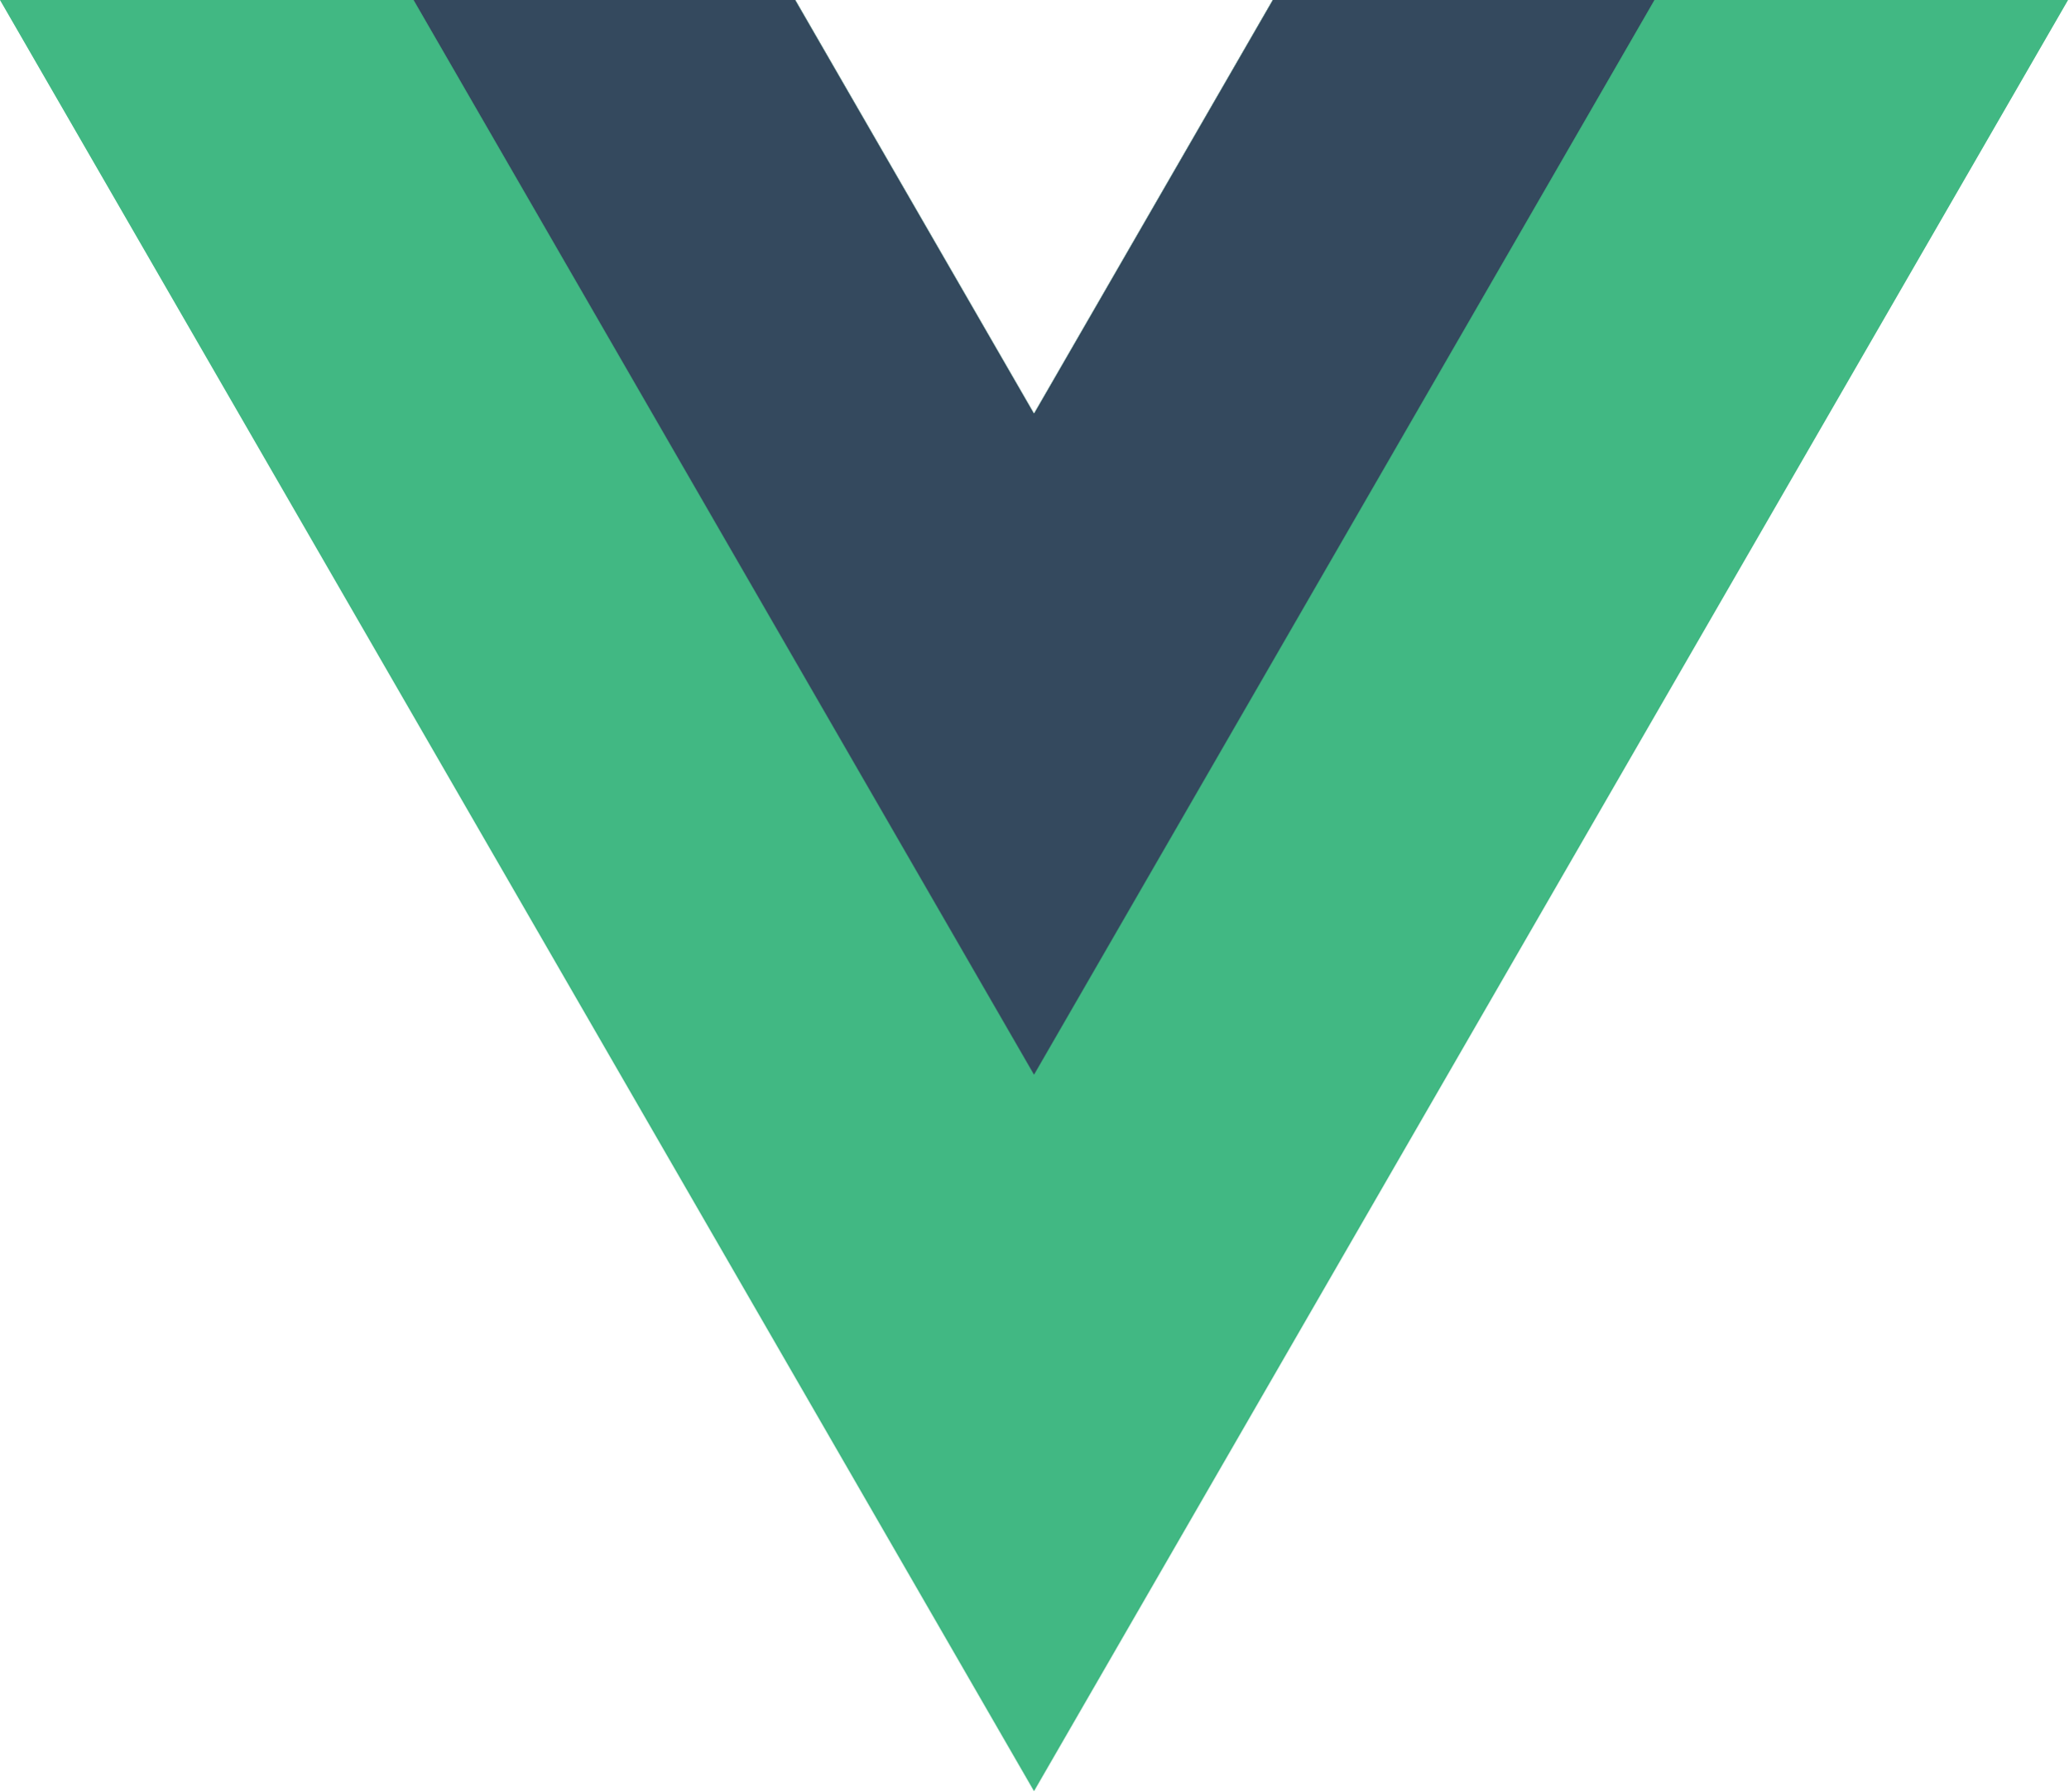
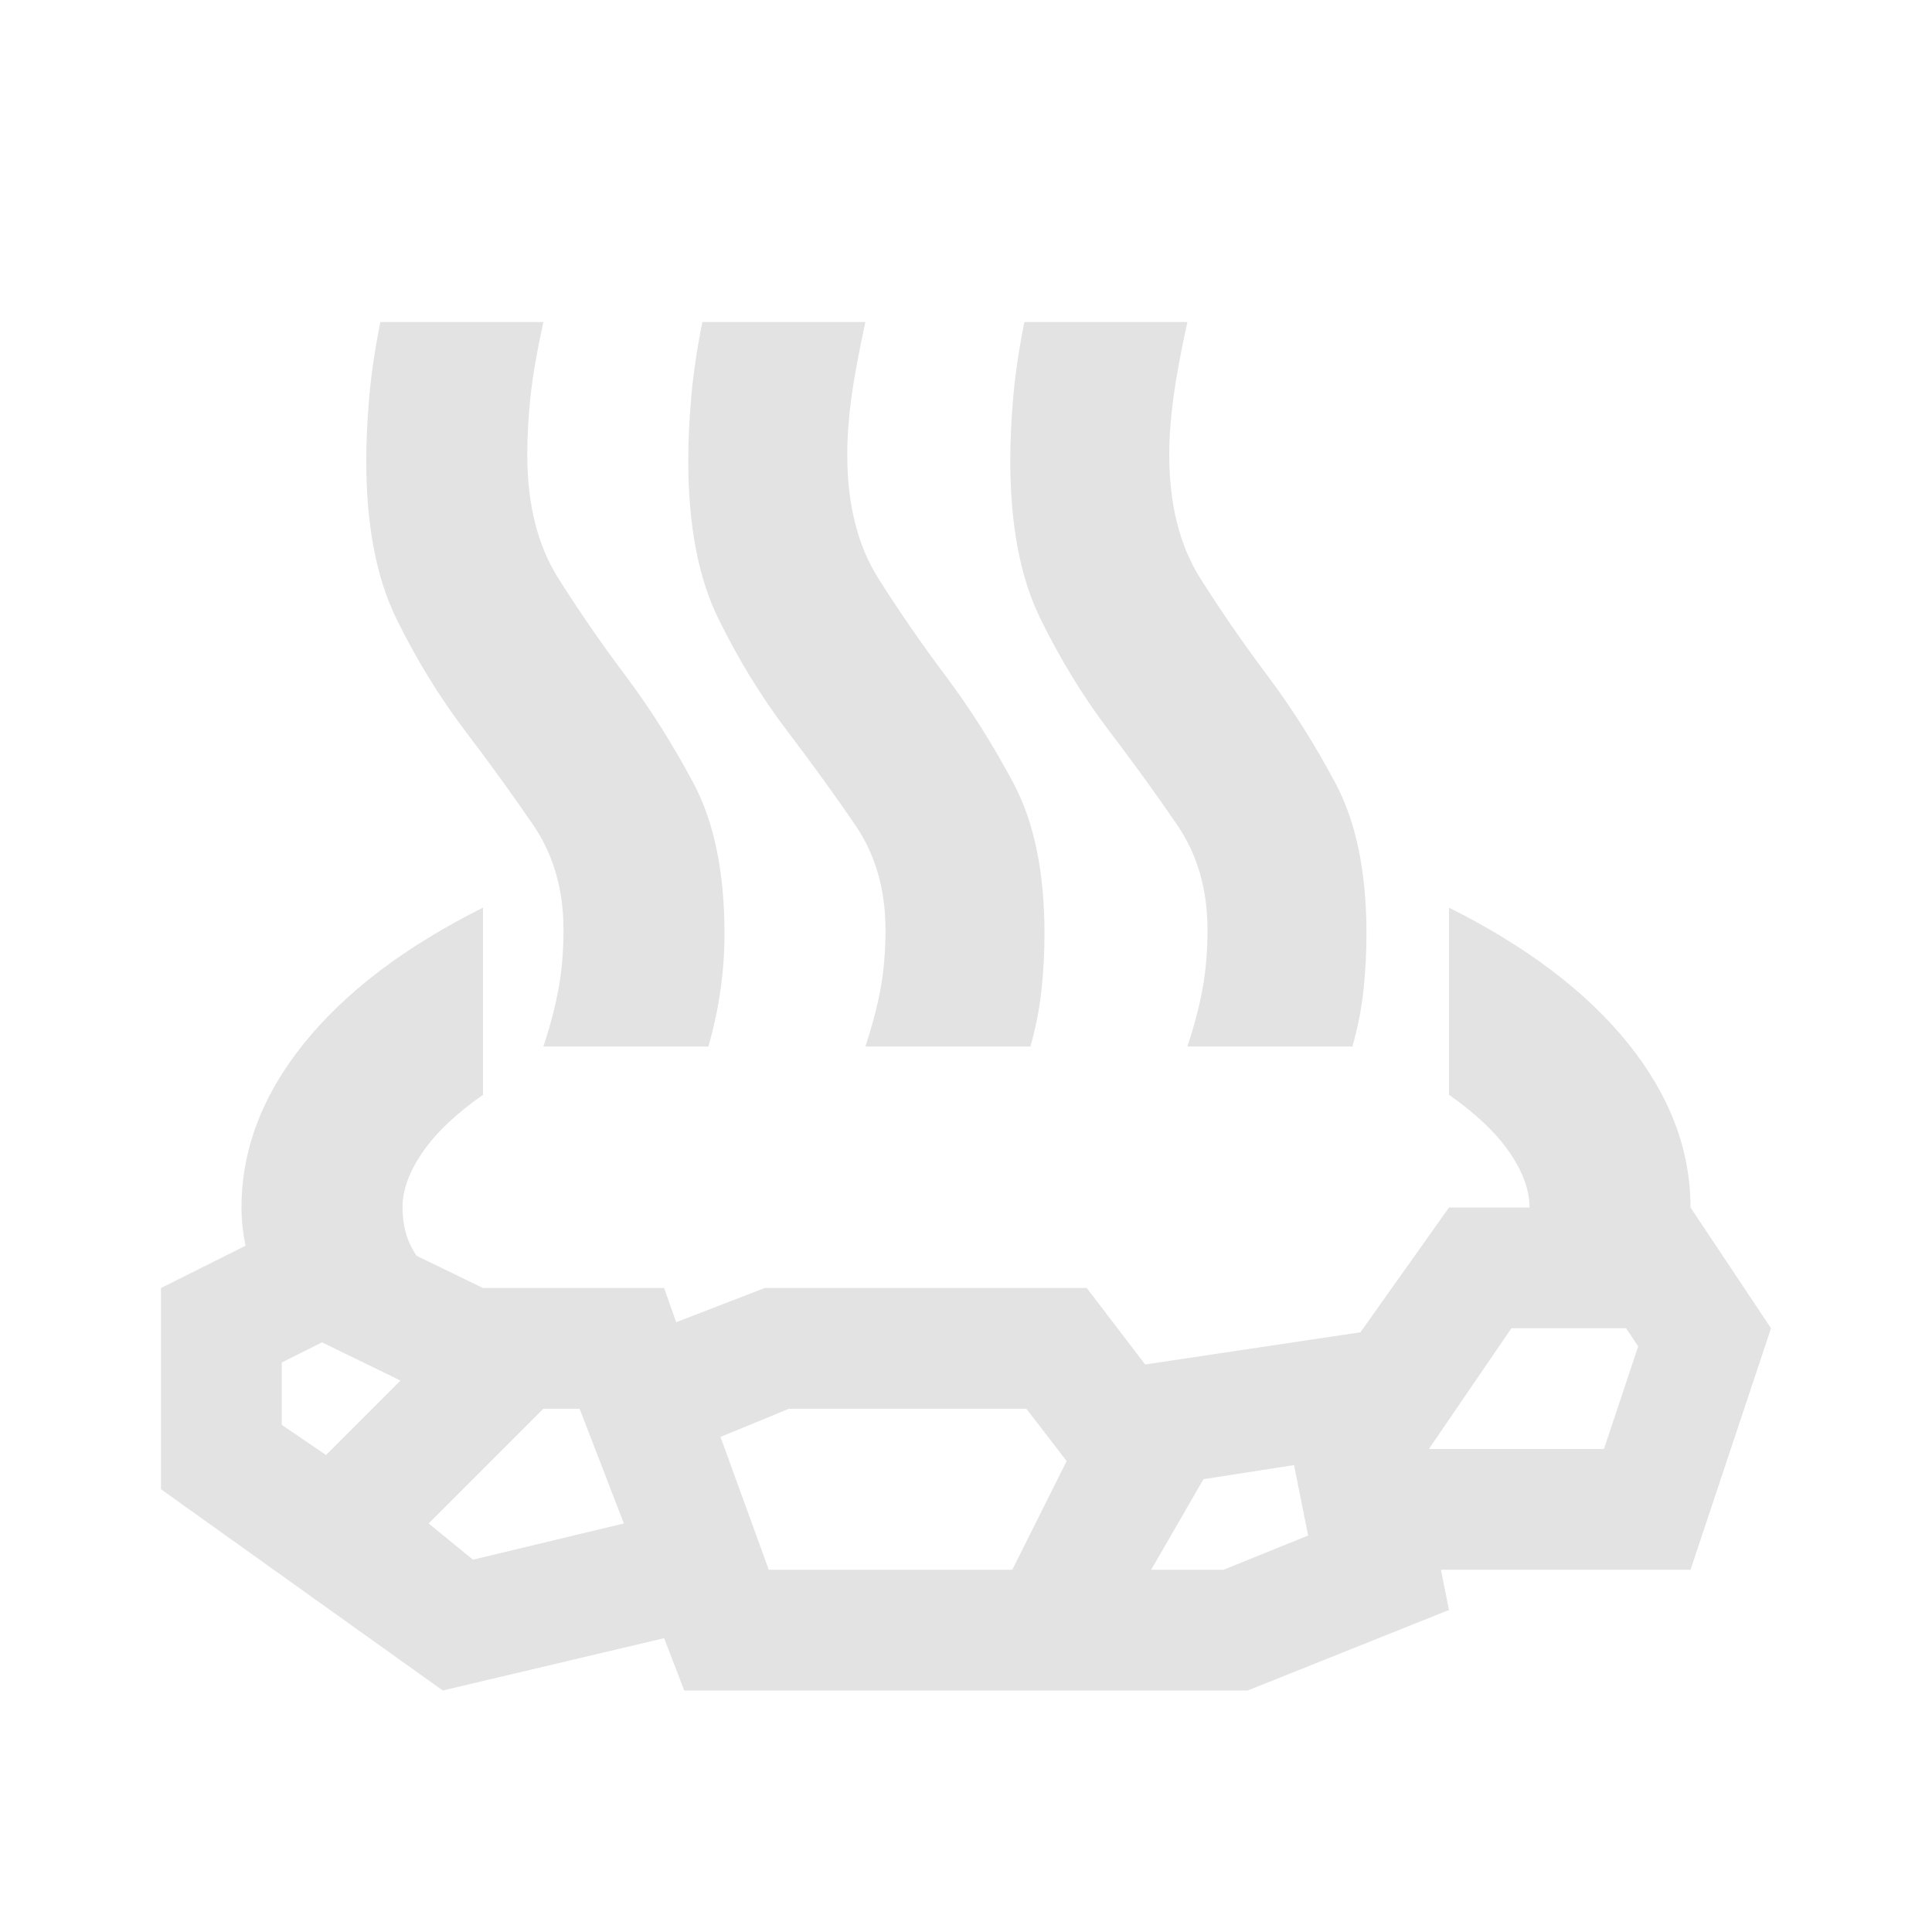
- <svg xmlns="http://www.w3.org/2000/svg" viewBox="0 0 261.76 226.69">
-   <path d="M161.096.001l-30.225 52.351L100.647.001H-.005l130.877 226.688L261.749.001z" fill="#41b883" />
-   <path d="M161.096.001l-30.225 52.351L100.647.001H52.346l78.526 136.01L209.398.001z" fill="#34495e" />
+ <svg xmlns="http://www.w3.org/2000/svg" height="24px" viewBox="0 -960 960 960" width="24px" fill="#e3e3e3">
+   <path d="M240-509v93q-20 14-30 28.5T200-360q0 6 1.5 12t5.5 12l33 16h90l6 17 44-17h160l29 38 107-16 44-62h40q0-13-10-27.5T720-416v-93q58 29 89 67.5t31 81.5l40 60-40 120H716l4 20-100 40H340l-10-26-110 26L80-220v-100l42-21q-1-5-1.5-9.5t-.5-9.5q0-43 31-81.5t89-67.5Zm-78 272 37-37-39-19-20 10v31l22 15Zm73 52 75-18-22-57h-18l-57 57 22 18Zm147 5h121l27-54-20-26H392l-34 14 24 66Zm190 0h36l42-17-7-35-45 7-26 45Zm138-60h87l17-51-6-9h-57l-41 60ZM270-440q5-15 7.5-28.5T280-498q0-30-15-52t-34-47q-19-25-34-55.5T182-731q0-15 1.5-32t5.5-37h81q-5 23-6.5 38t-1.5 28q0 37 15.5 61.5T311-624q18 24 33.5 53t15.5 75q0 14-2 28t-6 28h-82Zm160 0q5-15 7.5-28.5T440-498q0-30-15-52t-34-47q-19-25-34-55.5T342-731q0-15 1.5-32t5.5-37h81q-5 23-7 38t-2 28q0 37 15.5 61.5T470-624q18 24 33.5 53t15.5 75q0 14-1.5 28t-5.5 28h-82Zm160 0q5-15 7.5-28.5T600-498q0-30-15-52t-34-47q-19-25-34-55.5T502-731q0-15 1.5-32t5.5-37h81q-5 23-7 38t-2 28q0 37 15.5 61.5T630-624q18 24 33.5 53t15.5 75q0 14-1.5 28t-5.5 28h-82Z" />
</svg>
